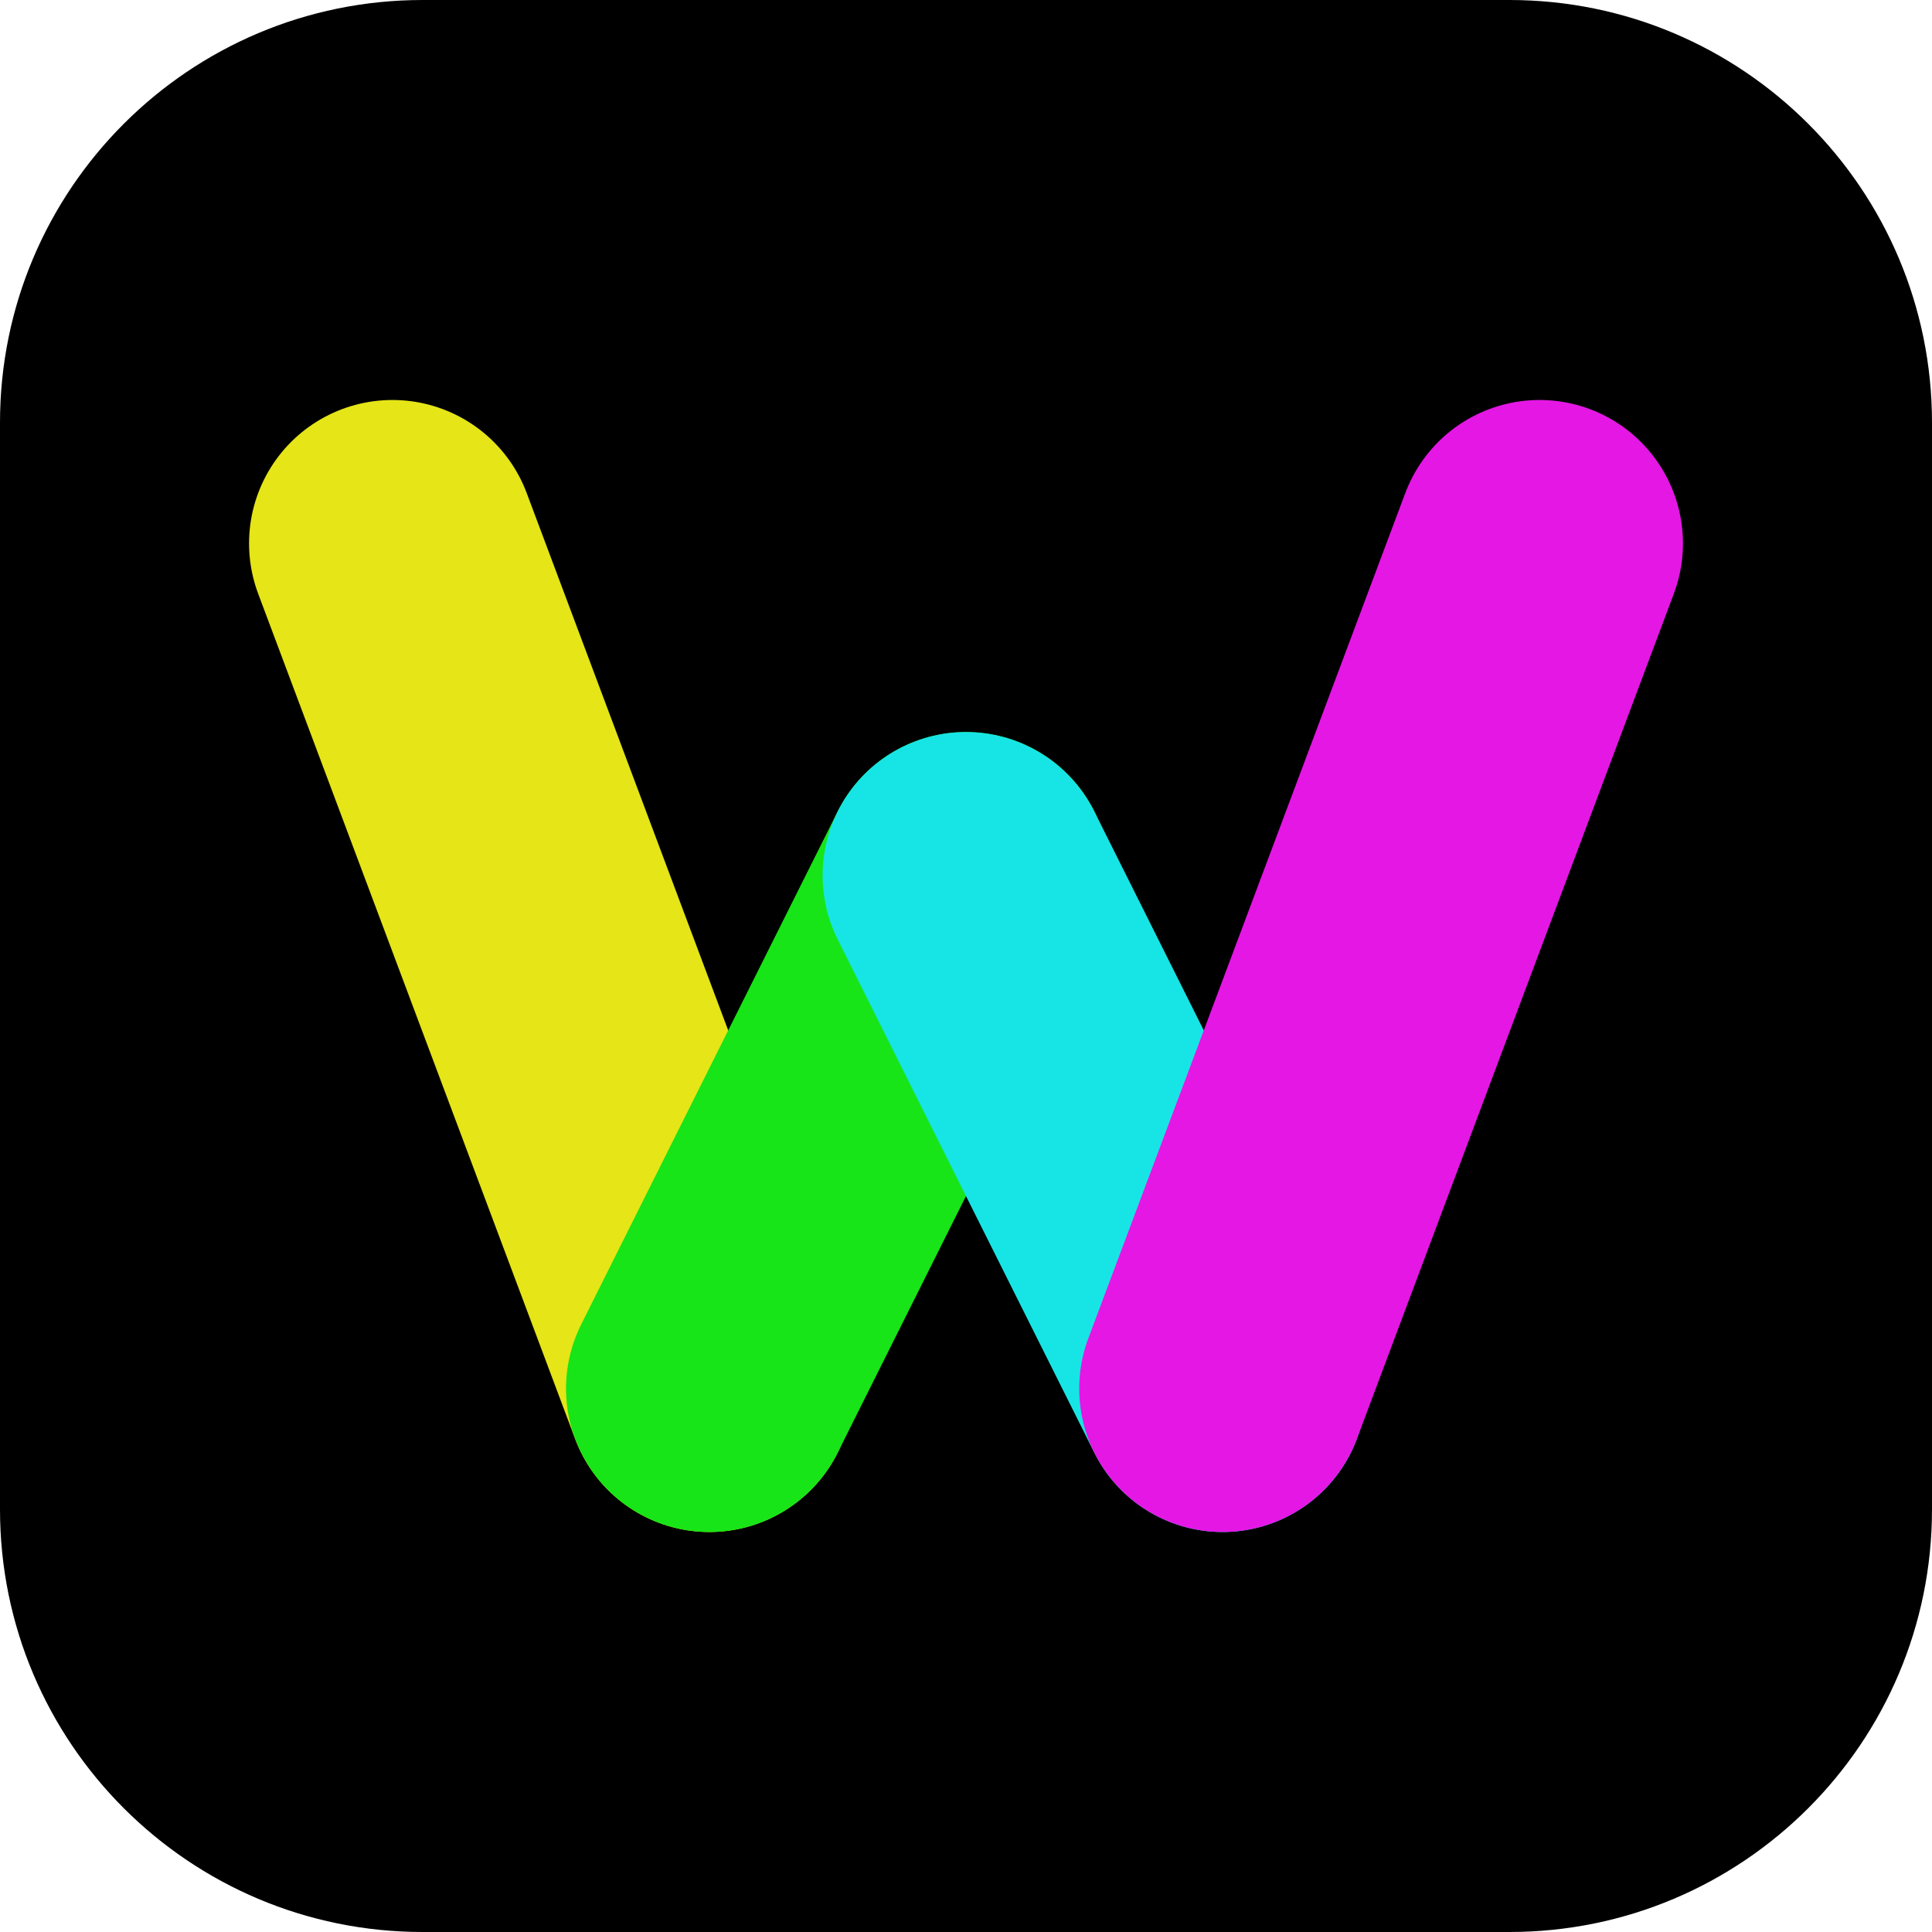
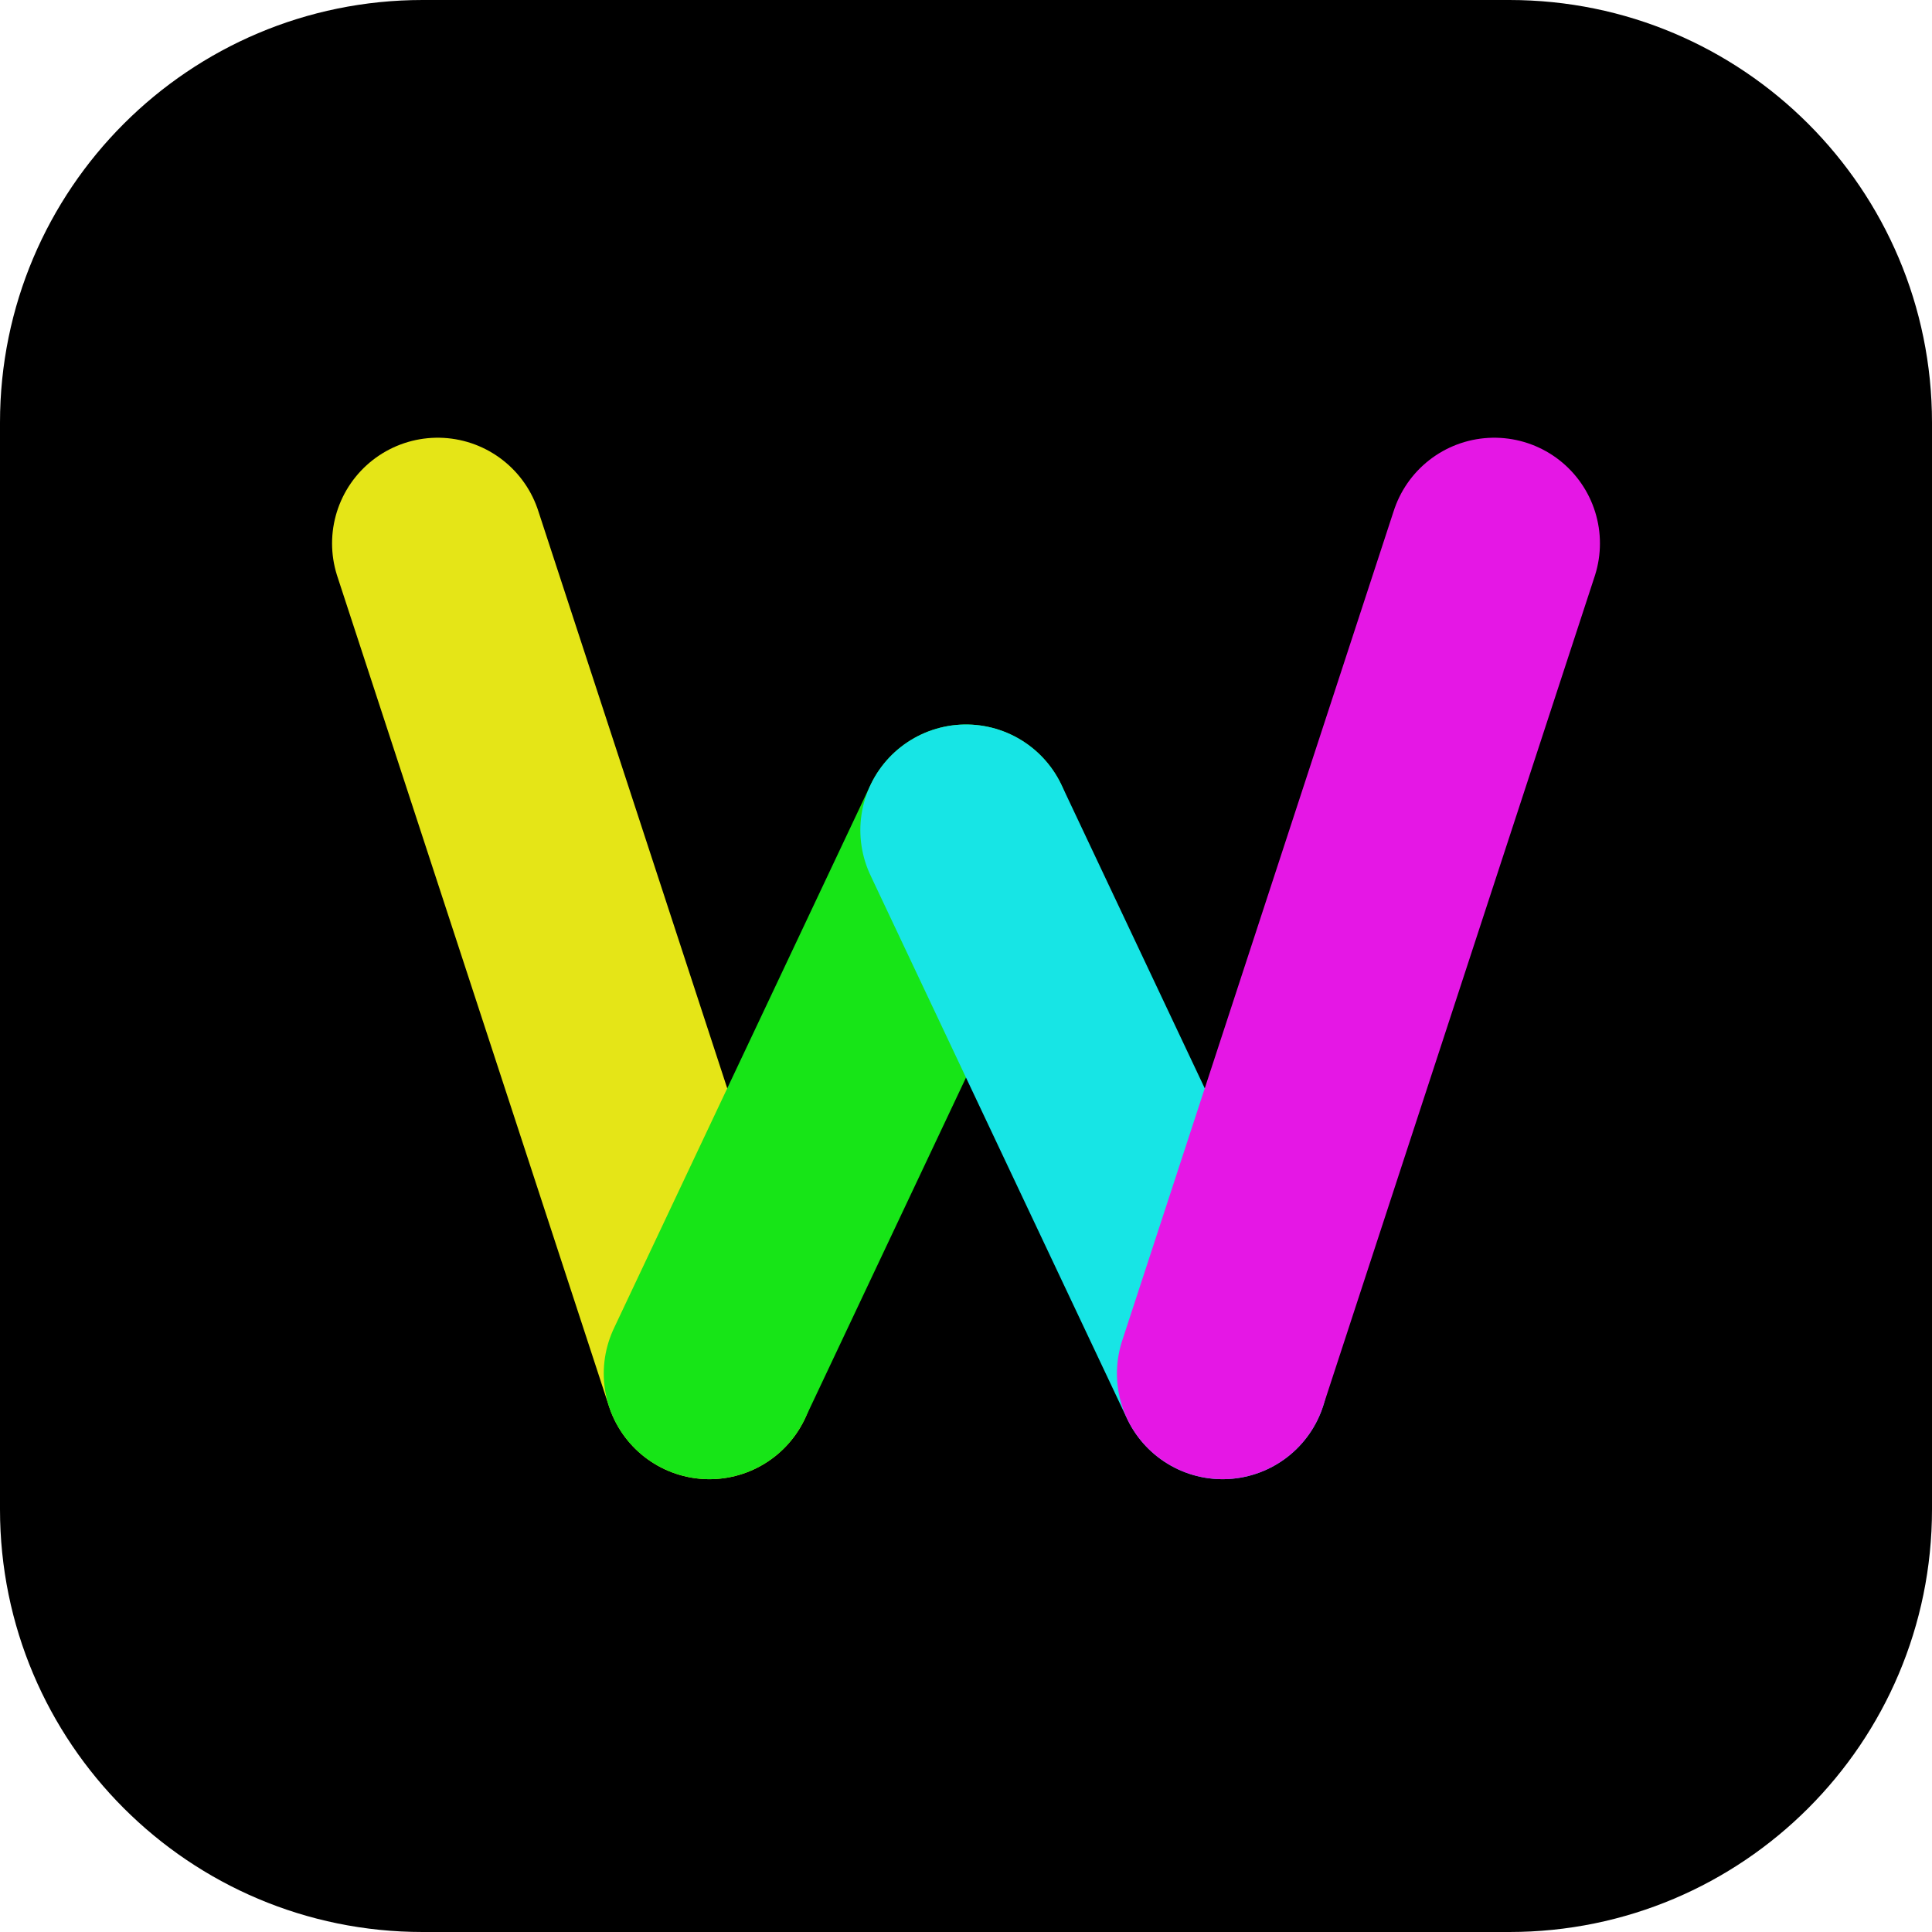
<svg xmlns="http://www.w3.org/2000/svg" viewBox="0 0 64 64">
  <rect width="64" height="64" rx="14" fill="#000000" />
-   <g fill="none" stroke-width="9.5" stroke-linecap="round">
-     <path d="M13 18L23.5 46" stroke="#E5E517" />
-     <path d="M23.5 46L32 29" stroke="#17E517" />
-     <path d="M32 29L40.5 46" stroke="#17E5E5" />
-     <path d="M40.5 46L51 18" stroke="#E517E5" />
+   <g fill="none" stroke-width="7" stroke-linecap="round" stroke-linejoin="round">
+     <path d="M14.5 18L23.5 45.5" stroke="#E5E517" />
+     <path d="M23.5 45.5L32 27.5" stroke="#17E517" />
+     <path d="M32 27.5L40.5 45.5" stroke="#17E5E5" />
+     <path d="M40.5 45.5L49.5 18" stroke="#E517E5" />
  </g>
</svg>
